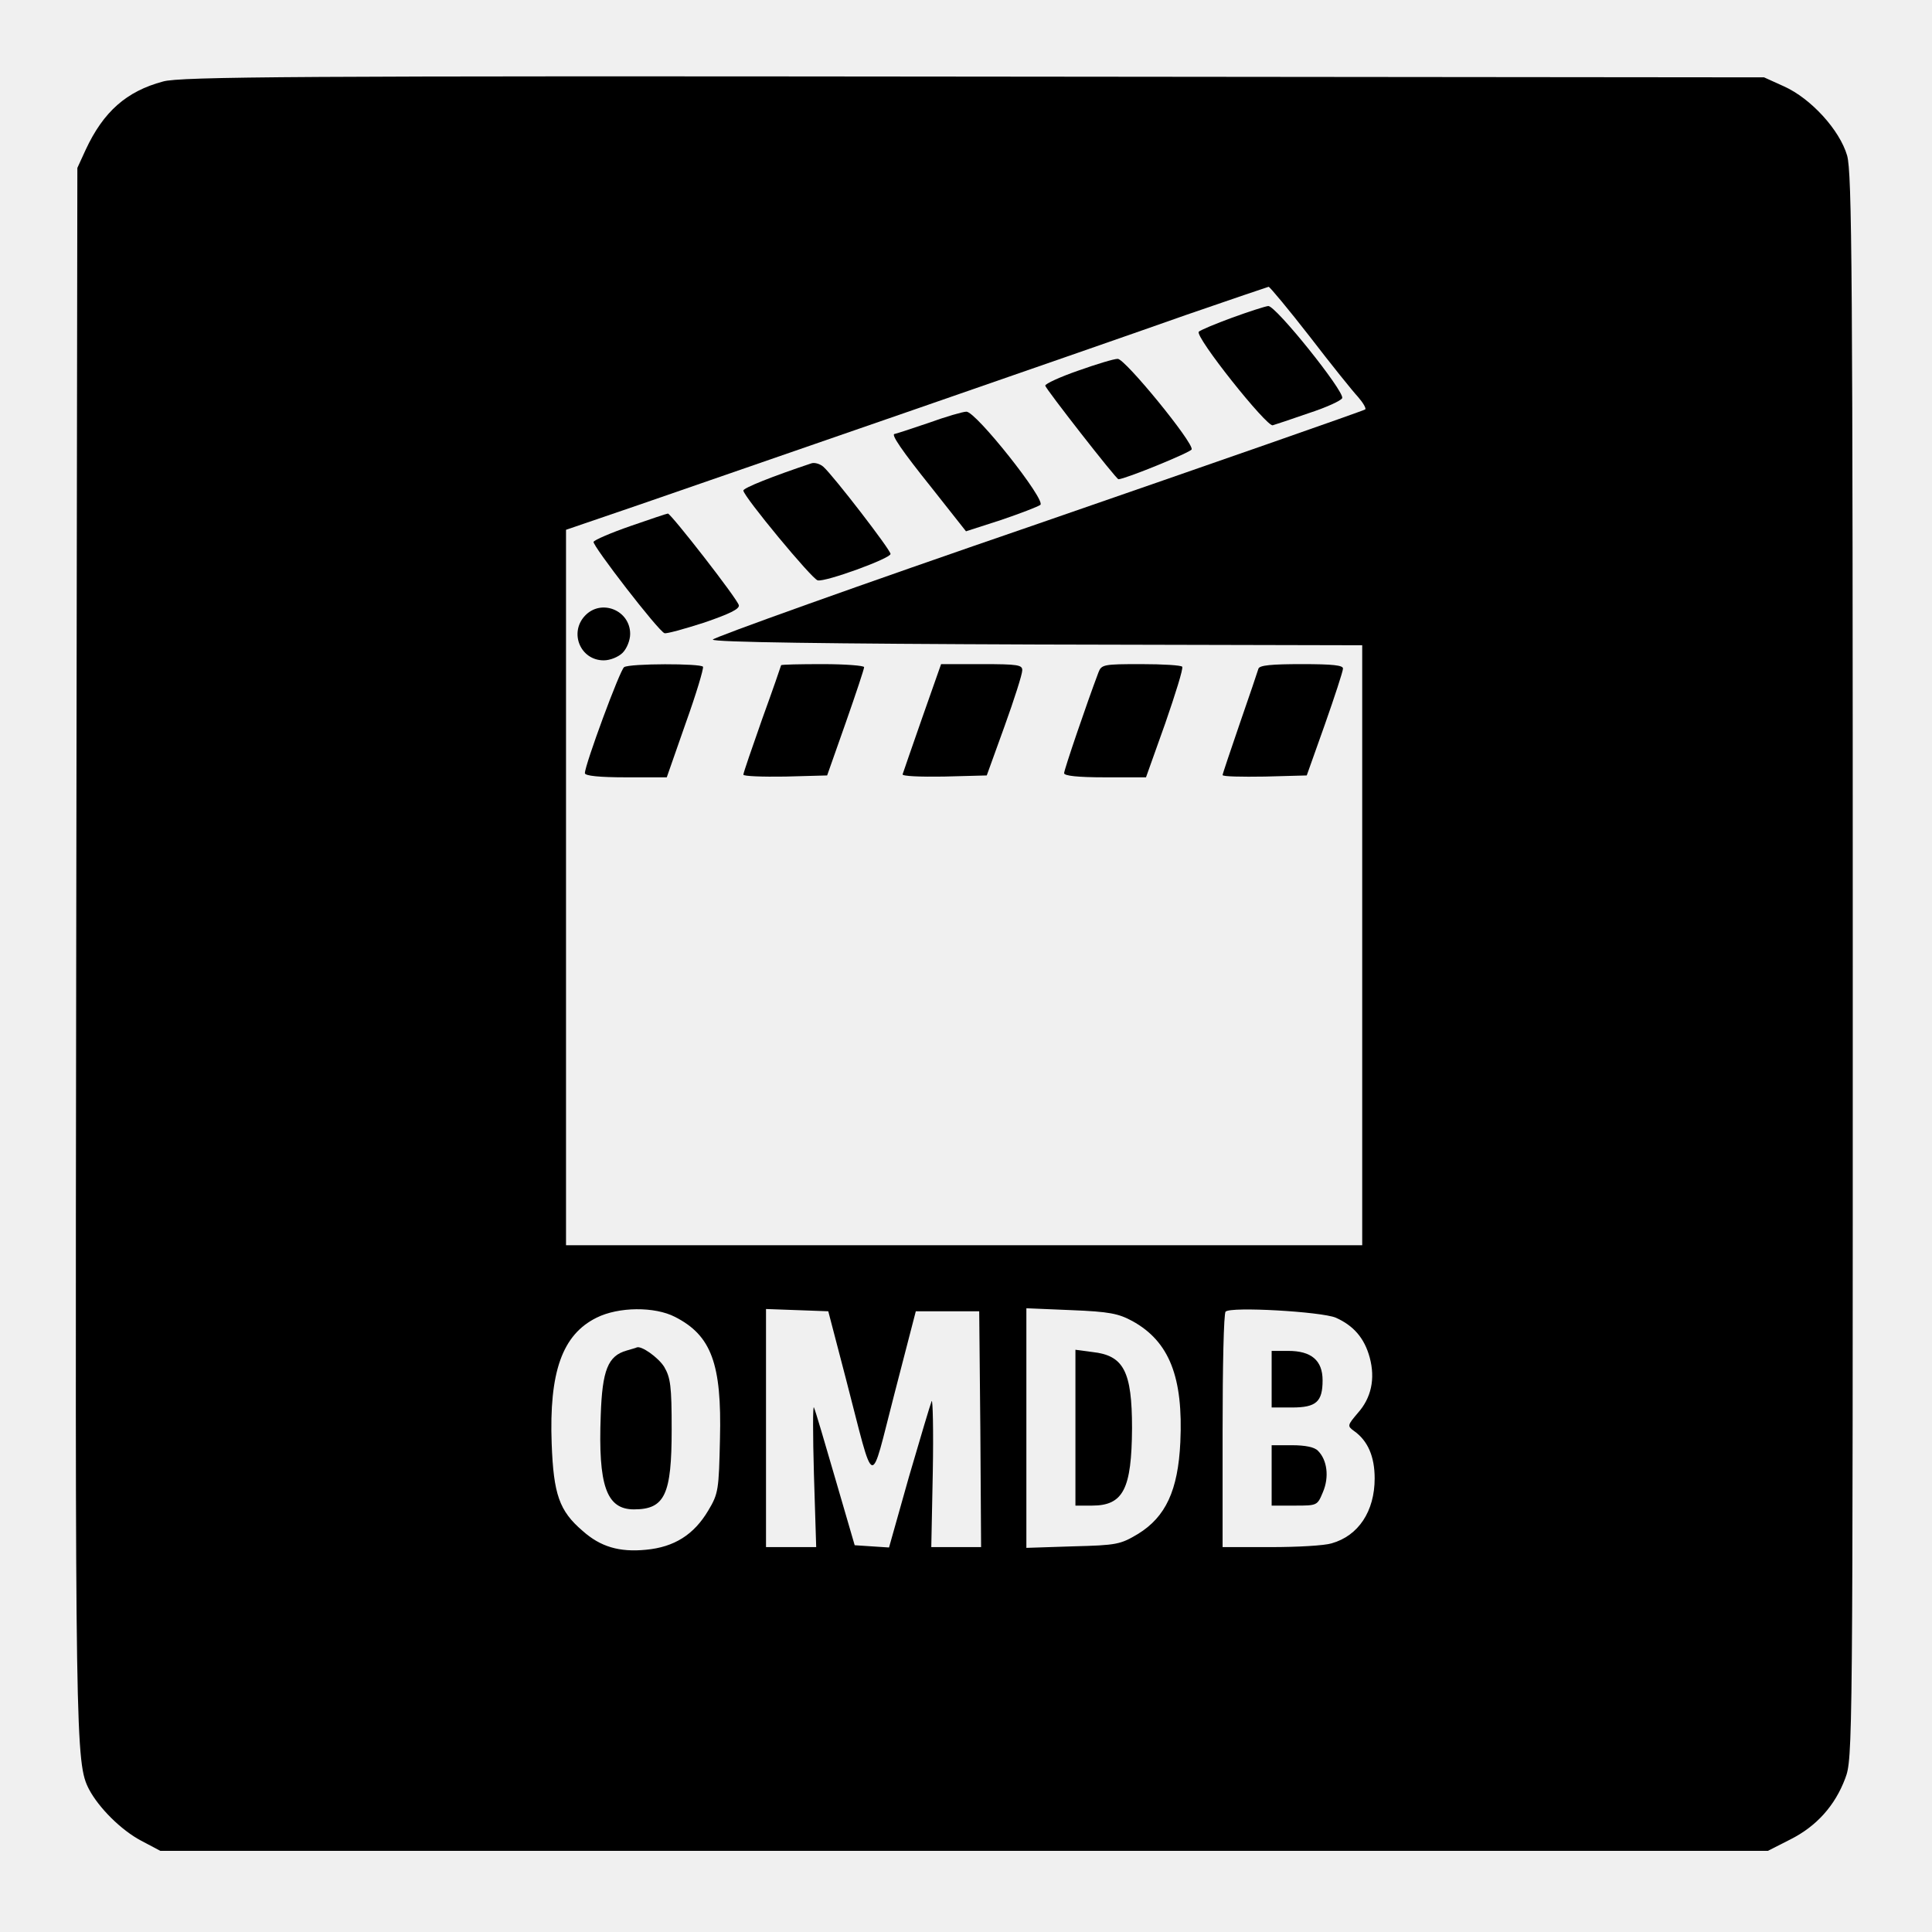
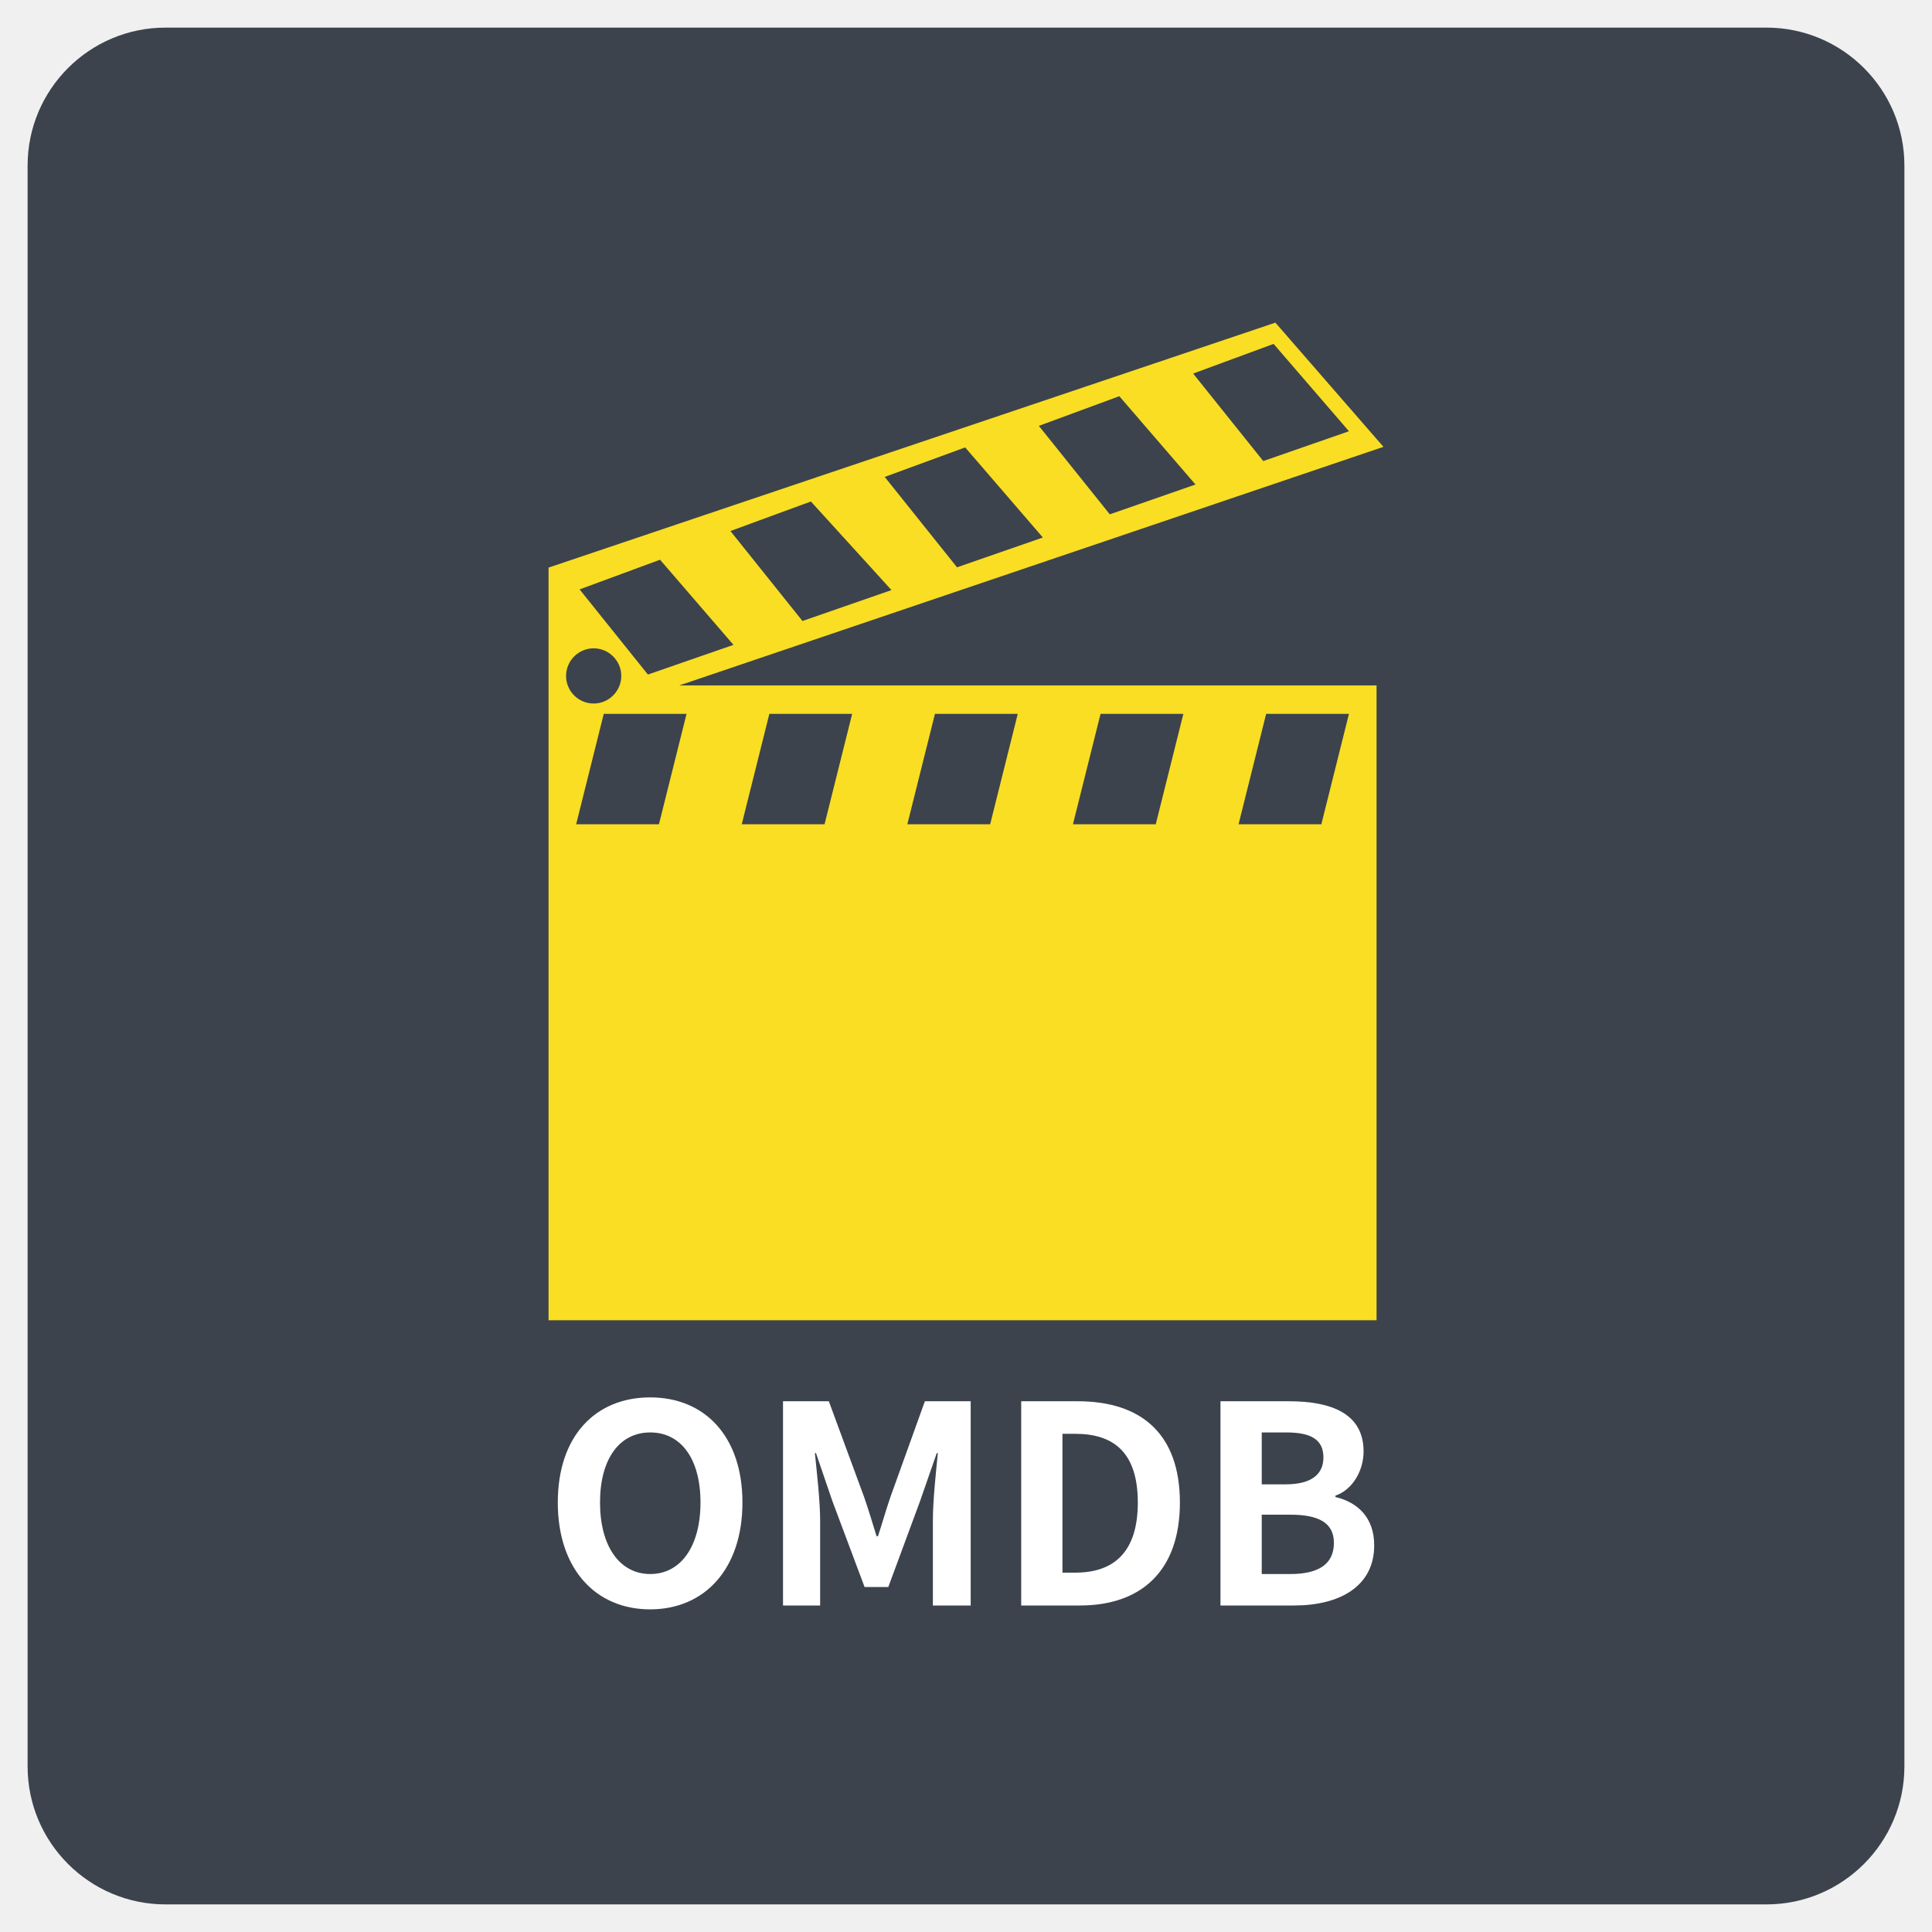
- <svg xmlns="http://www.w3.org/2000/svg" version="1.0" width="512pt" height="512pt" viewBox="0 0 512 512" preserveAspectRatio="xMidYMid meet">
-   <g transform="translate(0,512) scale(0.1,-0.1)" fill="#000000" stroke="none">
-     <path d="M432 4904 c-97 -26 -158 -80 -205 -181 l-22 -48 -3 -2070 c-3 -2110 -2 -2157 34 -2227 26 -49 85 -108 138 -136 l51 -27 2130 0 2130 0 59 30 c70 35 119 90 146 162 20 53 20 75 20 2152 0 1849 -2 2103 -15 2149 -20 68 -96 151 -167 183 l-53 24 -2095 2 c-1794 2 -2103 0 -2148 -13z m3039 -676 c56 -73 114 -145 128 -160 13 -15 22 -30 19 -33 -3 -3 -393 -139 -867 -303 -475 -163 -862 -302 -862 -307 1 -7 307 -11 861 -13 l860 -2 0 -795 0 -795 -1055 0 -1055 0 0 948 0 948 193 66 c281 97 1209 418 1452 504 116 40 213 73 217 74 3 0 53 -60 109 -132z m-1682 -2598 c96 -49 124 -124 119 -323 -3 -135 -4 -145 -31 -190 -38 -64 -90 -97 -165 -104 -71 -7 -121 8 -168 50 -62 53 -77 97 -82 231 -7 190 28 289 119 334 58 29 154 30 208 2z m453 -165 c78 -300 62 -294 128 -40 l57 220 84 0 84 0 3 -312 2 -313 -66 0 -66 0 4 199 c2 110 0 194 -3 188 -3 -7 -30 -97 -60 -200 l-53 -188 -46 3 -45 3 -51 175 c-28 96 -53 182 -57 190 -3 8 -3 -72 0 -177 l6 -193 -67 0 -66 0 0 315 0 316 83 -3 82 -3 47 -180z m759 154 c98 -54 135 -149 127 -321 -6 -128 -39 -198 -112 -243 -47 -28 -56 -30 -173 -33 l-123 -4 0 318 0 317 119 -5 c101 -4 125 -9 162 -29z m539 9 c47 -21 76 -54 90 -106 15 -56 4 -107 -32 -147 -27 -32 -28 -34 -10 -47 37 -26 55 -68 55 -126 0 -87 -43 -152 -114 -172 -19 -6 -91 -10 -161 -10 l-128 0 0 308 c0 170 3 312 8 316 13 14 254 0 292 -16z" />
-     <path d="M3265 4278 c-44 -16 -84 -33 -88 -37 -12 -12 181 -254 196 -248 7 2 49 16 95 32 46 15 86 33 89 40 6 18 -176 245 -196 244 -9 -1 -52 -15 -96 -31z" />
-     <path d="M2858 4138 c-49 -17 -88 -35 -88 -40 0 -7 188 -248 194 -248 17 0 191 71 194 79 6 17 -177 241 -196 240 -10 0 -56 -14 -104 -31z" />
-     <path d="M2460 3999 c-47 -16 -87 -29 -89 -29 -11 0 18 -43 99 -144 l90 -114 93 30 c50 17 97 35 104 40 16 12 -171 248 -196 247 -9 0 -54 -13 -101 -30z" />
-     <path d="M2150 3892 c-102 -34 -180 -65 -180 -72 0 -15 182 -235 197 -238 20 -5 193 58 193 70 0 11 -152 208 -178 231 -9 8 -24 12 -32 9z" />
-     <path d="M1671 3726 c-52 -18 -96 -37 -98 -42 -3 -10 172 -237 188 -242 5 -2 52 11 105 28 67 23 94 36 92 46 -3 16 -180 243 -188 243 -3 0 -47 -15 -99 -33z" />
-     <path d="M1550 3488 c-42 -45 -12 -118 50 -118 17 0 39 9 50 20 11 11 20 33 20 50 0 63 -77 94 -120 48z" />
-     <path d="M1654 3352 c-11 -7 -104 -259 -104 -281 0 -7 38 -11 109 -11 l108 0 50 143 c28 78 48 145 46 150 -5 9 -194 9 -209 -1z" />
-     <path d="M2070 3357 c0 -1 -22 -65 -50 -142 -27 -77 -50 -143 -50 -148 0 -4 50 -6 111 -5 l111 3 49 139 c27 77 49 143 49 148 0 4 -49 8 -110 8 -60 0 -110 -1 -110 -3z" />
-     <path d="M2444 3218 c-27 -78 -51 -146 -52 -150 -2 -5 47 -7 109 -6 l114 3 47 130 c26 72 47 138 47 148 1 15 -11 17 -107 17 l-108 0 -50 -142z" />
-     <path d="M2911 3338 c-31 -82 -91 -258 -91 -267 0 -7 36 -11 109 -11 l108 0 51 143 c27 78 48 145 45 150 -2 4 -51 7 -109 7 -99 0 -105 -1 -113 -22z" />
-     <path d="M3335 3348 c-2 -7 -24 -72 -49 -144 -25 -73 -46 -135 -46 -138 0 -4 50 -5 112 -4 l111 3 48 135 c26 74 48 141 48 148 1 9 -27 12 -109 12 -80 0 -112 -3 -115 -12z" />
-     <path d="M1661 1541 c-50 -14 -65 -52 -69 -172 -7 -186 15 -249 88 -249 82 0 100 39 100 212 0 115 -3 137 -20 166 -16 25 -61 57 -73 51 -1 -1 -13 -4 -26 -8z" />
-     <path d="M2850 1336 l0 -206 44 0 c83 0 105 44 106 205 0 151 -22 193 -105 202 l-45 6 0 -207z" />
-     <path d="M3370 1465 l0 -75 54 0 c64 0 81 15 81 72 0 53 -30 78 -91 78 l-44 0 0 -75z" />
-     <path d="M3370 1210 l0 -80 61 0 c60 0 60 0 75 36 17 40 11 85 -13 109 -9 10 -34 15 -69 15 l-54 0 0 -80z" />
+ <svg xmlns="http://www.w3.org/2000/svg" version="1.1" id="图层_1" x="0px" y="0px" viewBox="0 0 140 140" style="enable-background:new 0 0 140 140;" xml:space="preserve">
+   <style type="text/css">
+ 	.st0{fill:#3C434C;}
+ 	.st1{fill:#F9DE23;}
+ 	.st2{fill:#FFFFFF;}
+ </style>
+   <path class="st0" d="M128,138H12c-5.52,0-10-4.48-10-10V12C2,6.48,6.48,2,12,2h116c5.52,0,10,4.48,10,10v116  C138,133.52,133.52,138,128,138z" />
+   <g>
+     <path class="st1" d="M100.25,32.38l-7.83-9L39.75,41.13v8.54v3.21v42.79h60v-46H49.22L100.25,32.38z M92.29,24.92l5.46,6.33   l-6.21,2.16l-5.08-6.34L92.29,24.92z M81.11,28.71l5.52,6.4l-6.21,2.16l-5.14-6.41L81.11,28.71z M69.94,32.42l5.63,6.53l-6.22,2.16   l-5.24-6.55L69.94,32.42z M58.76,36.34l5.84,6.42L58.15,45l-5.22-6.52L58.76,36.34z M47.83,40.56l5.32,6.17l-6.2,2.15L42,42.71   L47.83,40.56z M41.02,48.98c0-1.1,0.9-2,2-2c1.1,0,2,0.9,2,2c0,1.1-0.9,2-2,2C41.92,50.98,41.02,50.09,41.02,48.98z M91.75,51.73h6   l-2,8h-6L91.75,51.73z M79.75,51.73h6l-2,8h-6L79.75,51.73z M67.75,51.73h6l-2,8h-6L67.75,51.73z M55.75,51.73h6l-2,8h-6   L55.75,51.73z M49.75,51.73l-2,8h-6l2-8H49.75z" />
+     <g>
+       <path class="st2" d="M40.42,108.88c0-4.82,2.73-7.62,6.69-7.62s6.69,2.82,6.69,7.62s-2.73,7.74-6.69,7.74    S40.42,113.68,40.42,108.88z M50.76,108.88c0-3.18-1.42-5.08-3.64-5.08c-2.22,0-3.64,1.9-3.64,5.08c0,3.16,1.42,5.18,3.64,5.18    C49.34,114.06,50.76,112.04,50.76,108.88z" />
+       <path class="st2" d="M56.74,101.54h3.32l2.55,6.92c0.32,0.92,0.61,1.9,0.91,2.86h0.1c0.32-0.96,0.59-1.94,0.91-2.86l2.49-6.92    h3.32v14.8H67.6v-6.18c0-1.4,0.22-3.46,0.36-4.86h-0.08l-1.21,3.48l-2.3,6.22h-1.72l-2.33-6.22l-1.19-3.48h-0.08    c0.14,1.4,0.38,3.46,0.38,4.86v6.18h-2.69V101.54z" />
+       <path class="st2" d="M74,101.54h4.1c4.57,0,7.4,2.34,7.4,7.34c0,4.98-2.83,7.46-7.24,7.46H74V101.54z M77.92,113.96    c2.79,0,4.53-1.48,4.53-5.08c0-3.62-1.74-4.98-4.53-4.98h-0.93v10.06H77.92z" />
+       <path class="st2" d="M88.44,101.54h4.95c3.07,0,5.42,0.88,5.42,3.64c0,1.36-0.77,2.76-2.04,3.2v0.1c1.62,0.38,2.81,1.5,2.81,3.5    c0,2.98-2.51,4.36-5.8,4.36h-5.34V101.54z M93.17,107.56c1.9,0,2.73-0.76,2.73-1.94c0-1.3-0.89-1.82-2.69-1.82h-1.78v3.76H93.17z     M93.51,114.06c2.04,0,3.15-0.72,3.15-2.26c0-1.44-1.09-2.04-3.15-2.04h-2.08v4.3H93.51z" />
+     </g>
  </g>
</svg>
